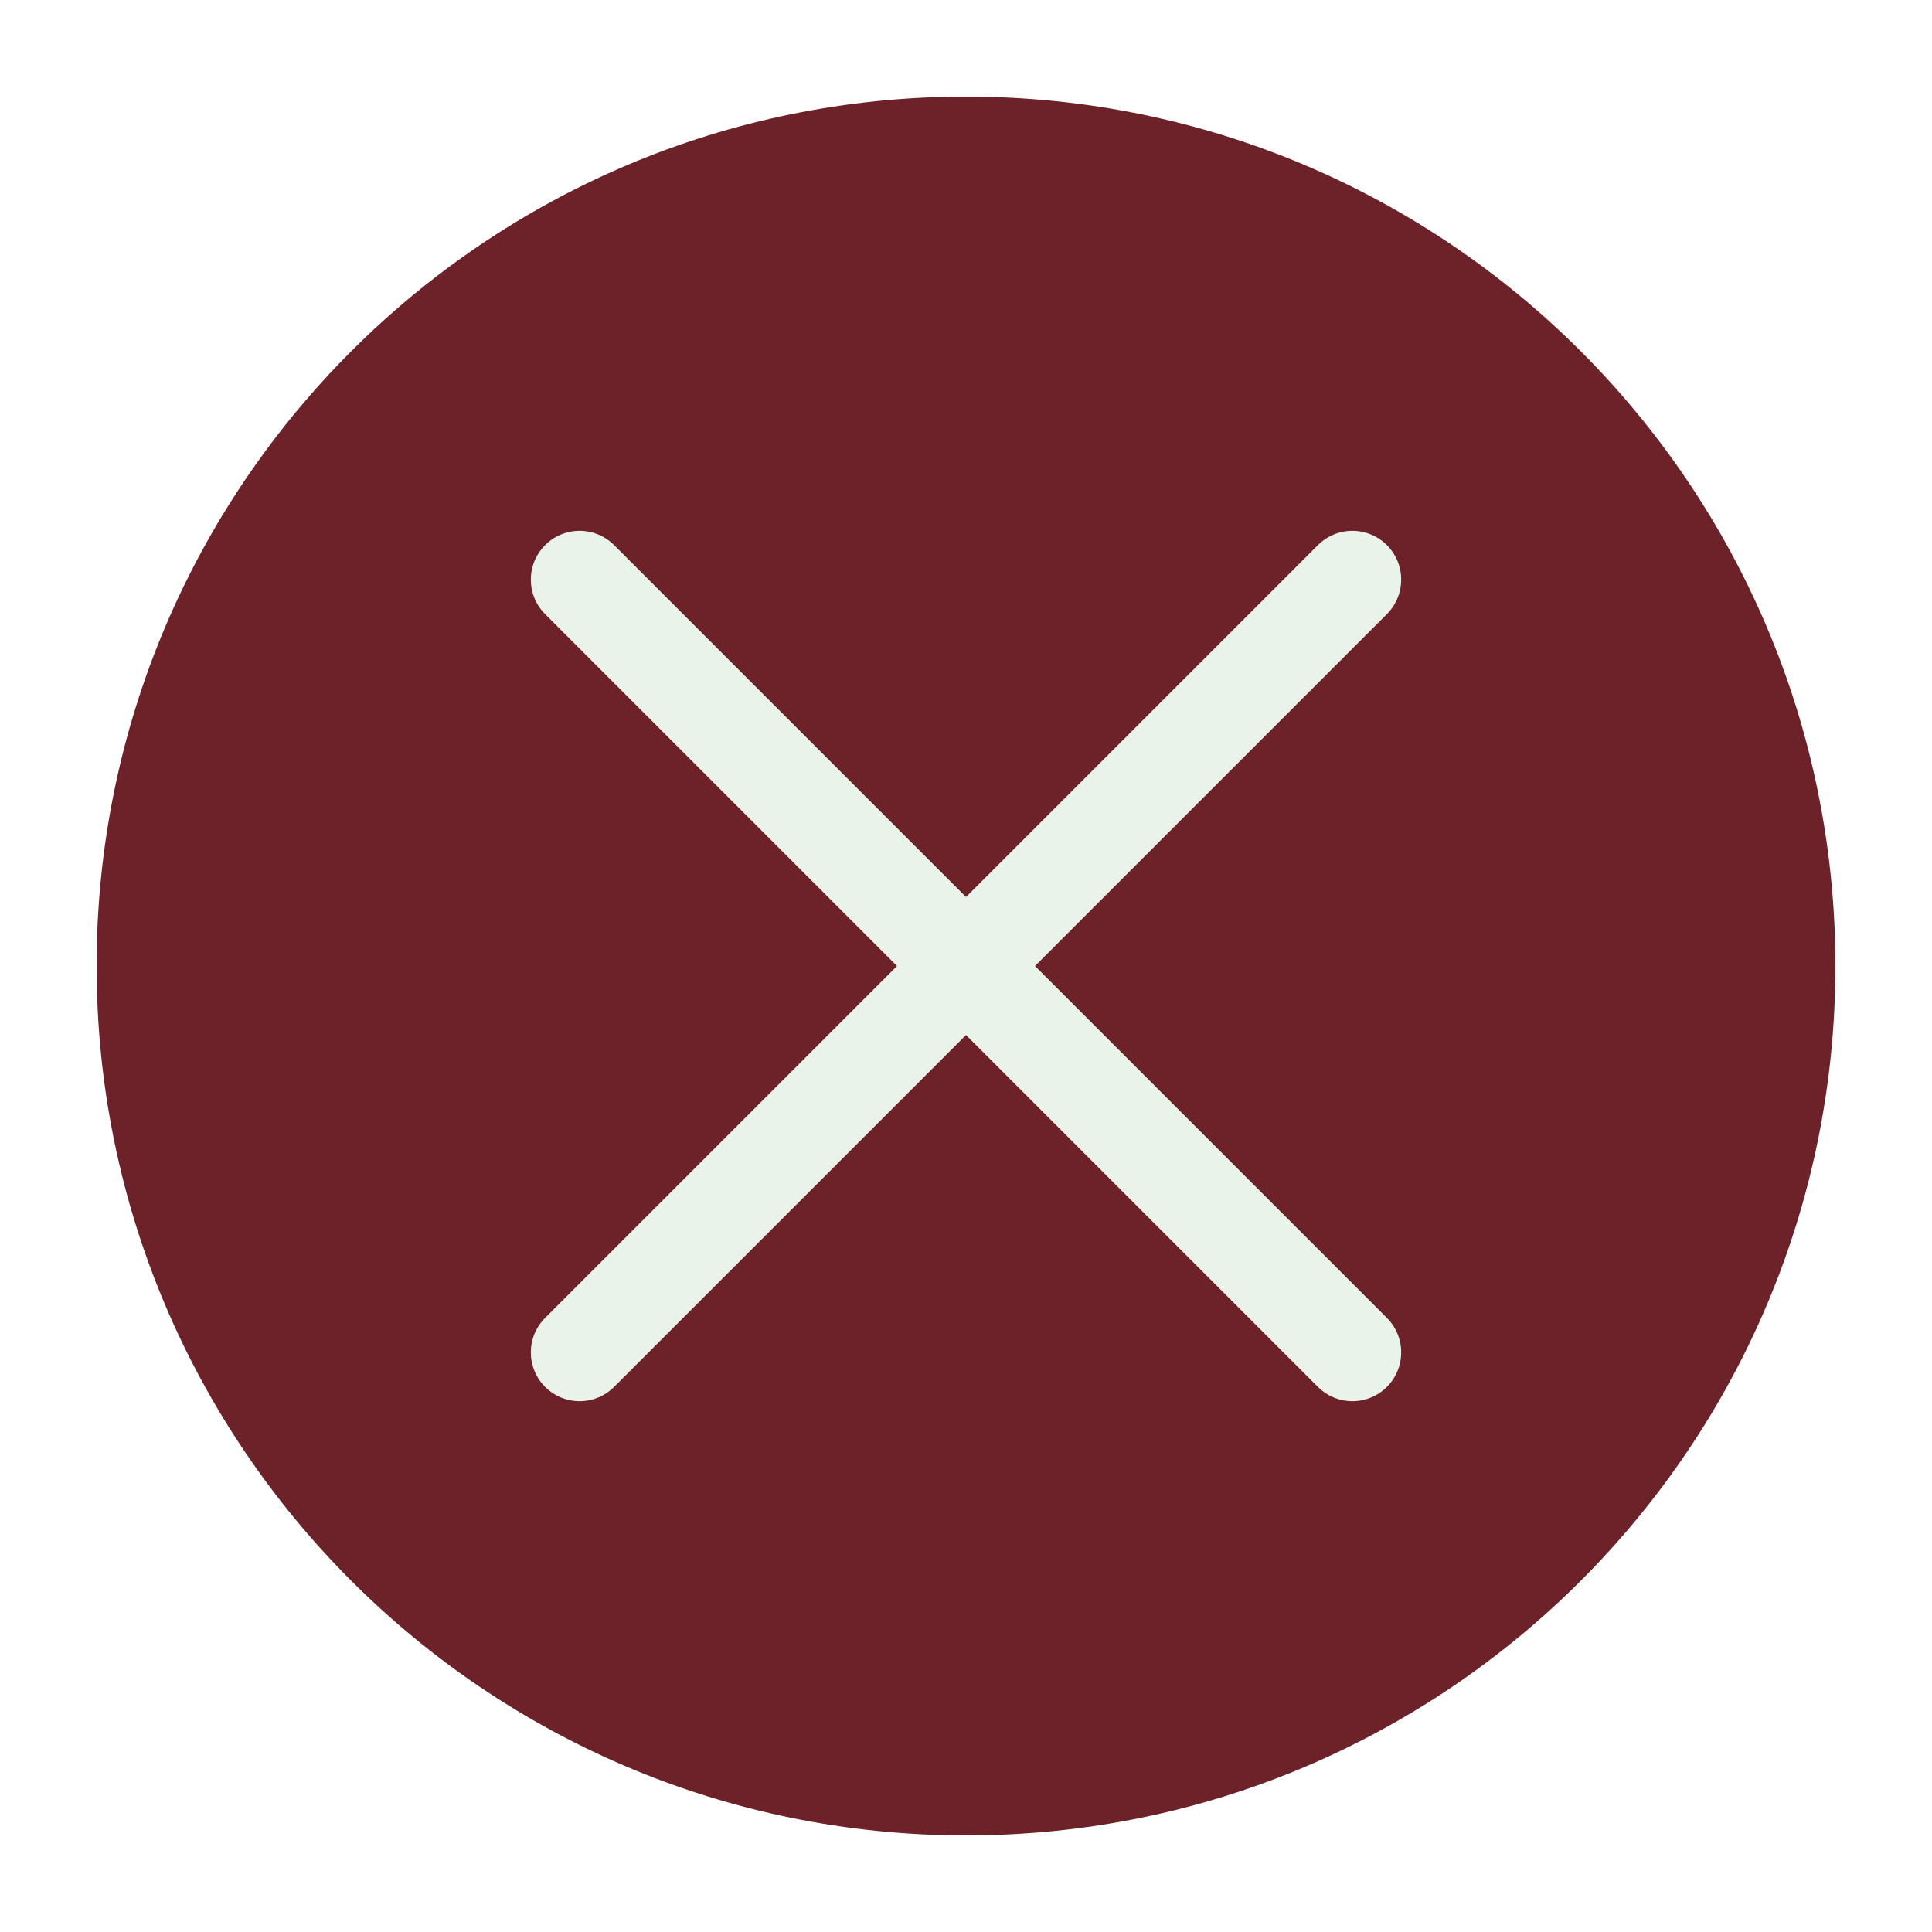
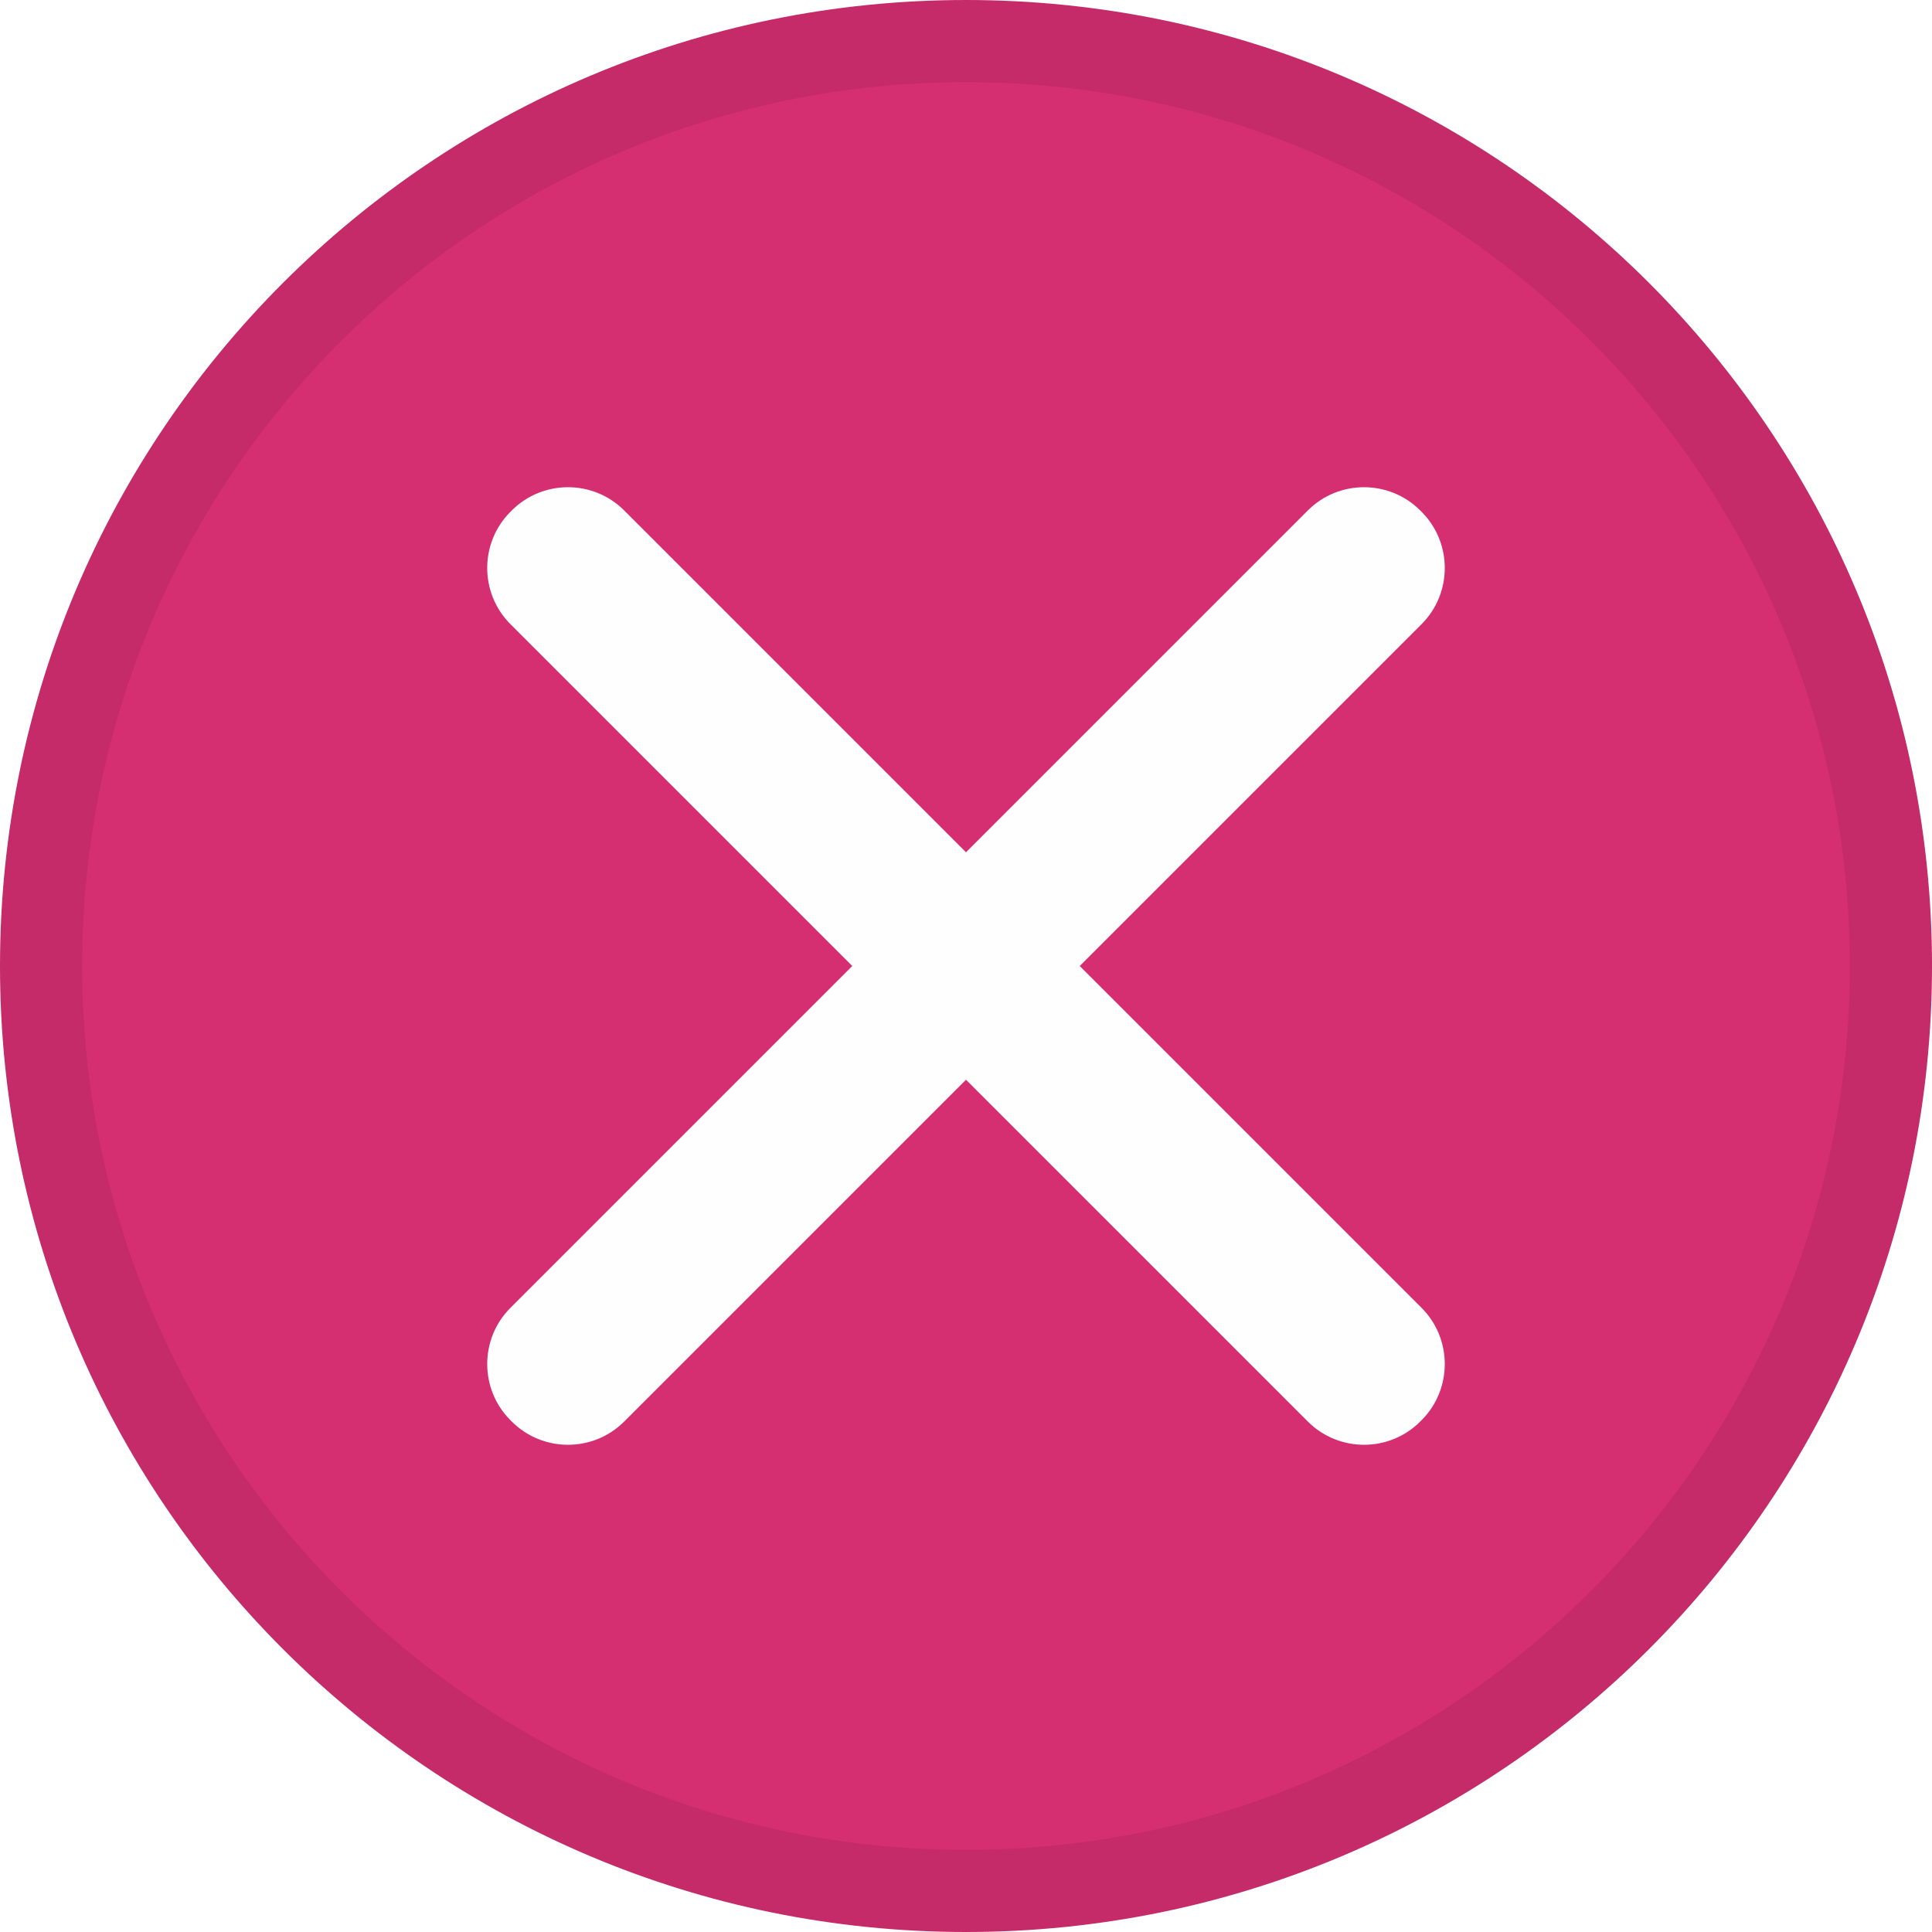
<svg xmlns="http://www.w3.org/2000/svg" viewBox="0 0 50 50" version="1.2" baseProfile="tiny">
  <defs>
</defs>
  <g fill="none" stroke="black" stroke-width="1" fill-rule="evenodd" stroke-linecap="square" stroke-linejoin="bevel">
-     <g fill="#6d2229" fill-opacity="1" stroke="none" transform="matrix(2.5,0,0,2.5,2.5,2.5)" font-family="Noto Sans" font-size="10" font-weight="400" font-style="normal">
-       <circle cx="9" cy="9" r="9" />
+     <g fill="#c42b68" fill-opacity="1" stroke="none" transform="matrix(0.0548336,0,0,-0.0548338,-0.325575,50.5641)" font-family="Inter" font-size="10" font-weight="400" font-style="normal">
+       <path vector-effect="none" fill-rule="evenodd" d="M461.867,10.287 C713.663,10.287 917.788,214.413 917.788,466.208 C917.788,718.009 713.663,922.133 461.867,922.133 C210.063,922.133 5.938,718.009 5.938,466.208 C5.938,214.413 210.063,10.287 461.867,10.287 " />
    </g>
-     <g fill="none" stroke="#eaf3e9" stroke-opacity="1" stroke-width="1.01" stroke-linecap="round" stroke-linejoin="miter" stroke-miterlimit="2" transform="matrix(2.5,0,0,2.5,2.5,2.5)" font-family="Noto Sans" font-size="10" font-weight="400" font-style="normal">
-       <polyline fill="none" vector-effect="none" points="5,5 13,13 " />
-       <polyline fill="none" vector-effect="none" points="13,5 5,13 " />
+     <g fill="#d52f71" fill-opacity="1" stroke="none" transform="matrix(0.0548336,0,0,-0.0548338,-0.325575,50.5641)" font-family="Inter" font-size="10" font-weight="400" font-style="normal">
+       <path vector-effect="none" fill-rule="evenodd" d="M461.867,49.062 C692.245,49.062 879.008,235.829 879.008,466.208 C879.008,696.596 692.245,883.358 461.867,883.358 C231.479,883.358 44.717,696.596 44.717,466.208 C44.717,235.829 231.479,49.062 461.867,49.062 " />
    </g>
-     <g fill="none" stroke="#000000" stroke-opacity="1" stroke-width="1" stroke-linecap="square" stroke-linejoin="bevel" transform="matrix(1,0,0,1,0,0)" font-family="Noto Sans" font-size="10" font-weight="400" font-style="normal">
+     <g fill="#fefefe" fill-opacity="1" stroke="none" transform="matrix(0.0548336,0,0,-0.0548338,-0.325575,50.5641)" font-family="Inter" font-size="10" font-weight="400" font-style="normal">
+       <path vector-effect="none" fill-rule="evenodd" d="M246.821,304.842 L623.233,681.25 C637.801,695.821 661.633,695.821 676.208,681.25 L676.905,680.55 C691.475,665.983 691.475,642.146 676.909,627.579 L300.496,251.171 C285.925,236.601 262.092,236.601 247.525,251.171 L246.821,251.867 C232.254,266.437 232.254,290.271 246.821,304.842 " />
+     </g>
+     <g fill="#fefefe" fill-opacity="1" stroke="none" transform="matrix(0.0548336,0,0,-0.0548338,-0.325575,50.5641)" font-family="Inter" font-size="10" font-weight="400" font-style="normal">
+       <path vector-effect="none" fill-rule="evenodd" d="M300.496,681.25 L676.905,304.842 C691.471,290.275 691.471,266.437 676.905,251.867 L676.204,251.171 C661.633,236.601 637.801,236.601 623.233,251.171 L246.821,627.579 C232.25,642.146 232.25,665.983 246.821,680.55 L247.521,681.25 C262.092,695.821 285.925,695.821 300.496,681.25 " />
+     </g>
+     <g fill="none" stroke="#000000" stroke-opacity="1" stroke-width="1" stroke-linecap="square" stroke-linejoin="bevel" transform="matrix(1,0,0,1,0,0)" font-family="Inter" font-size="10" font-weight="400" font-style="normal">
</g>
  </g>
</svg>
